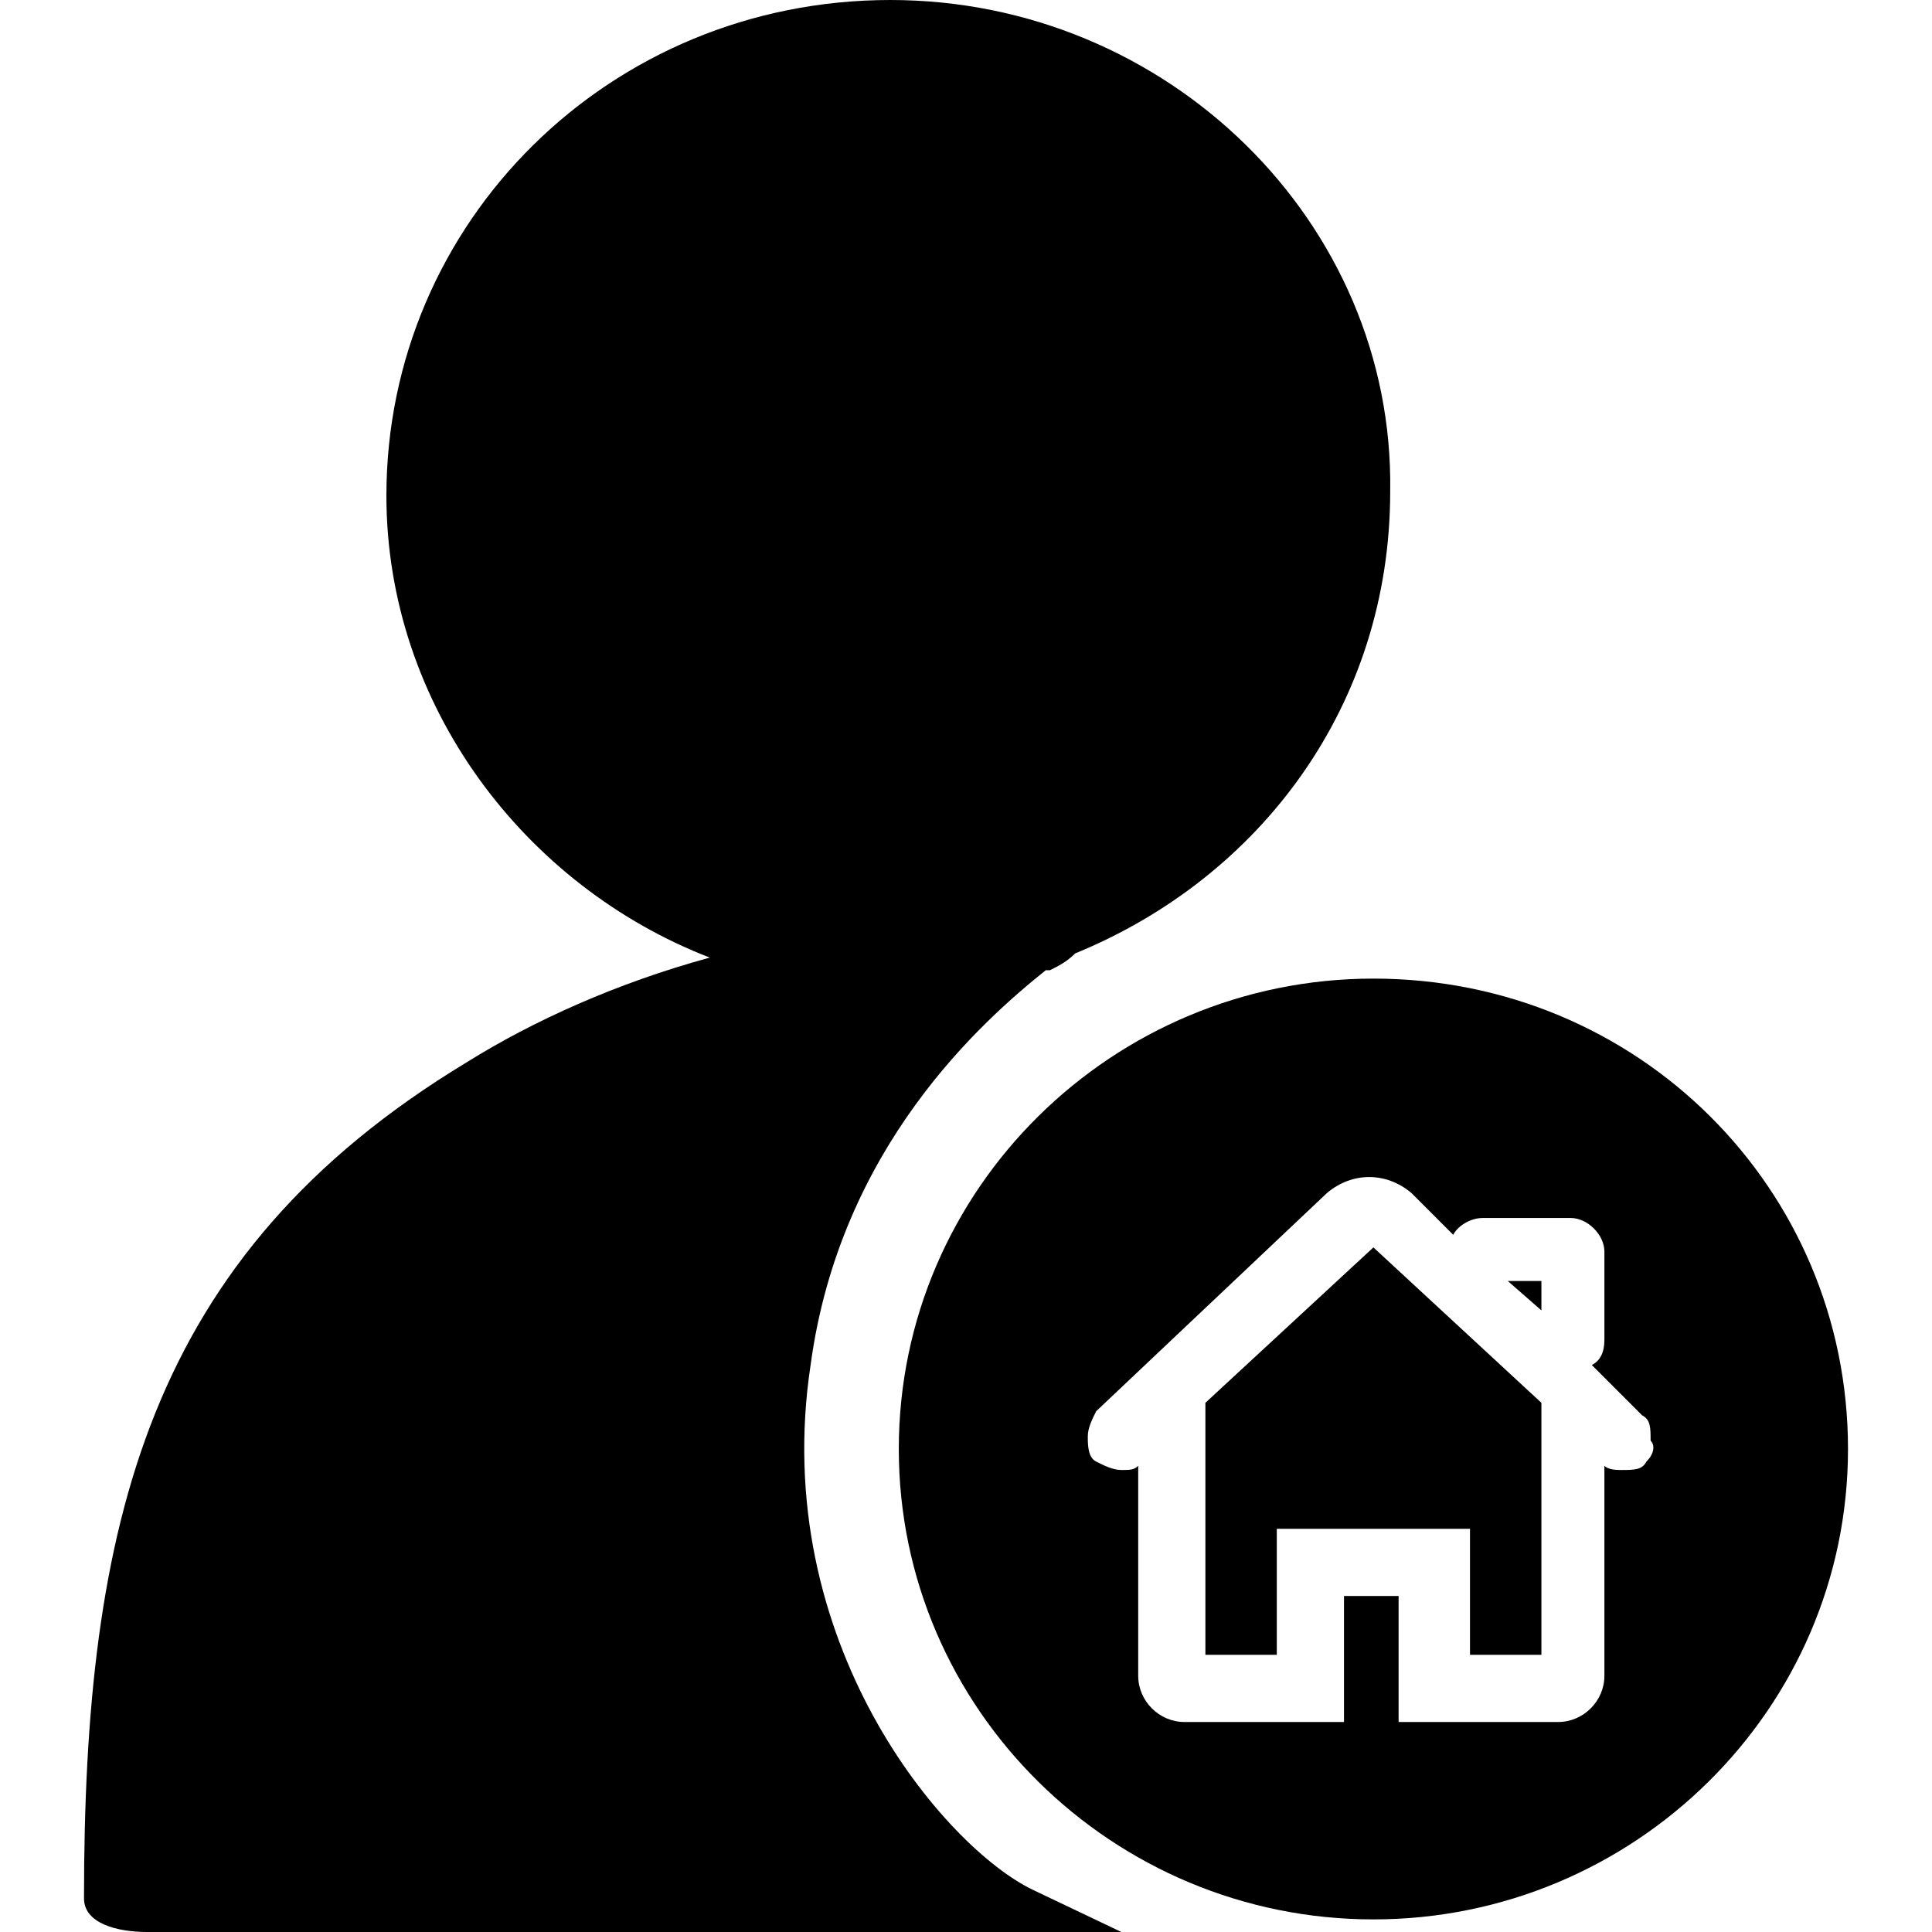
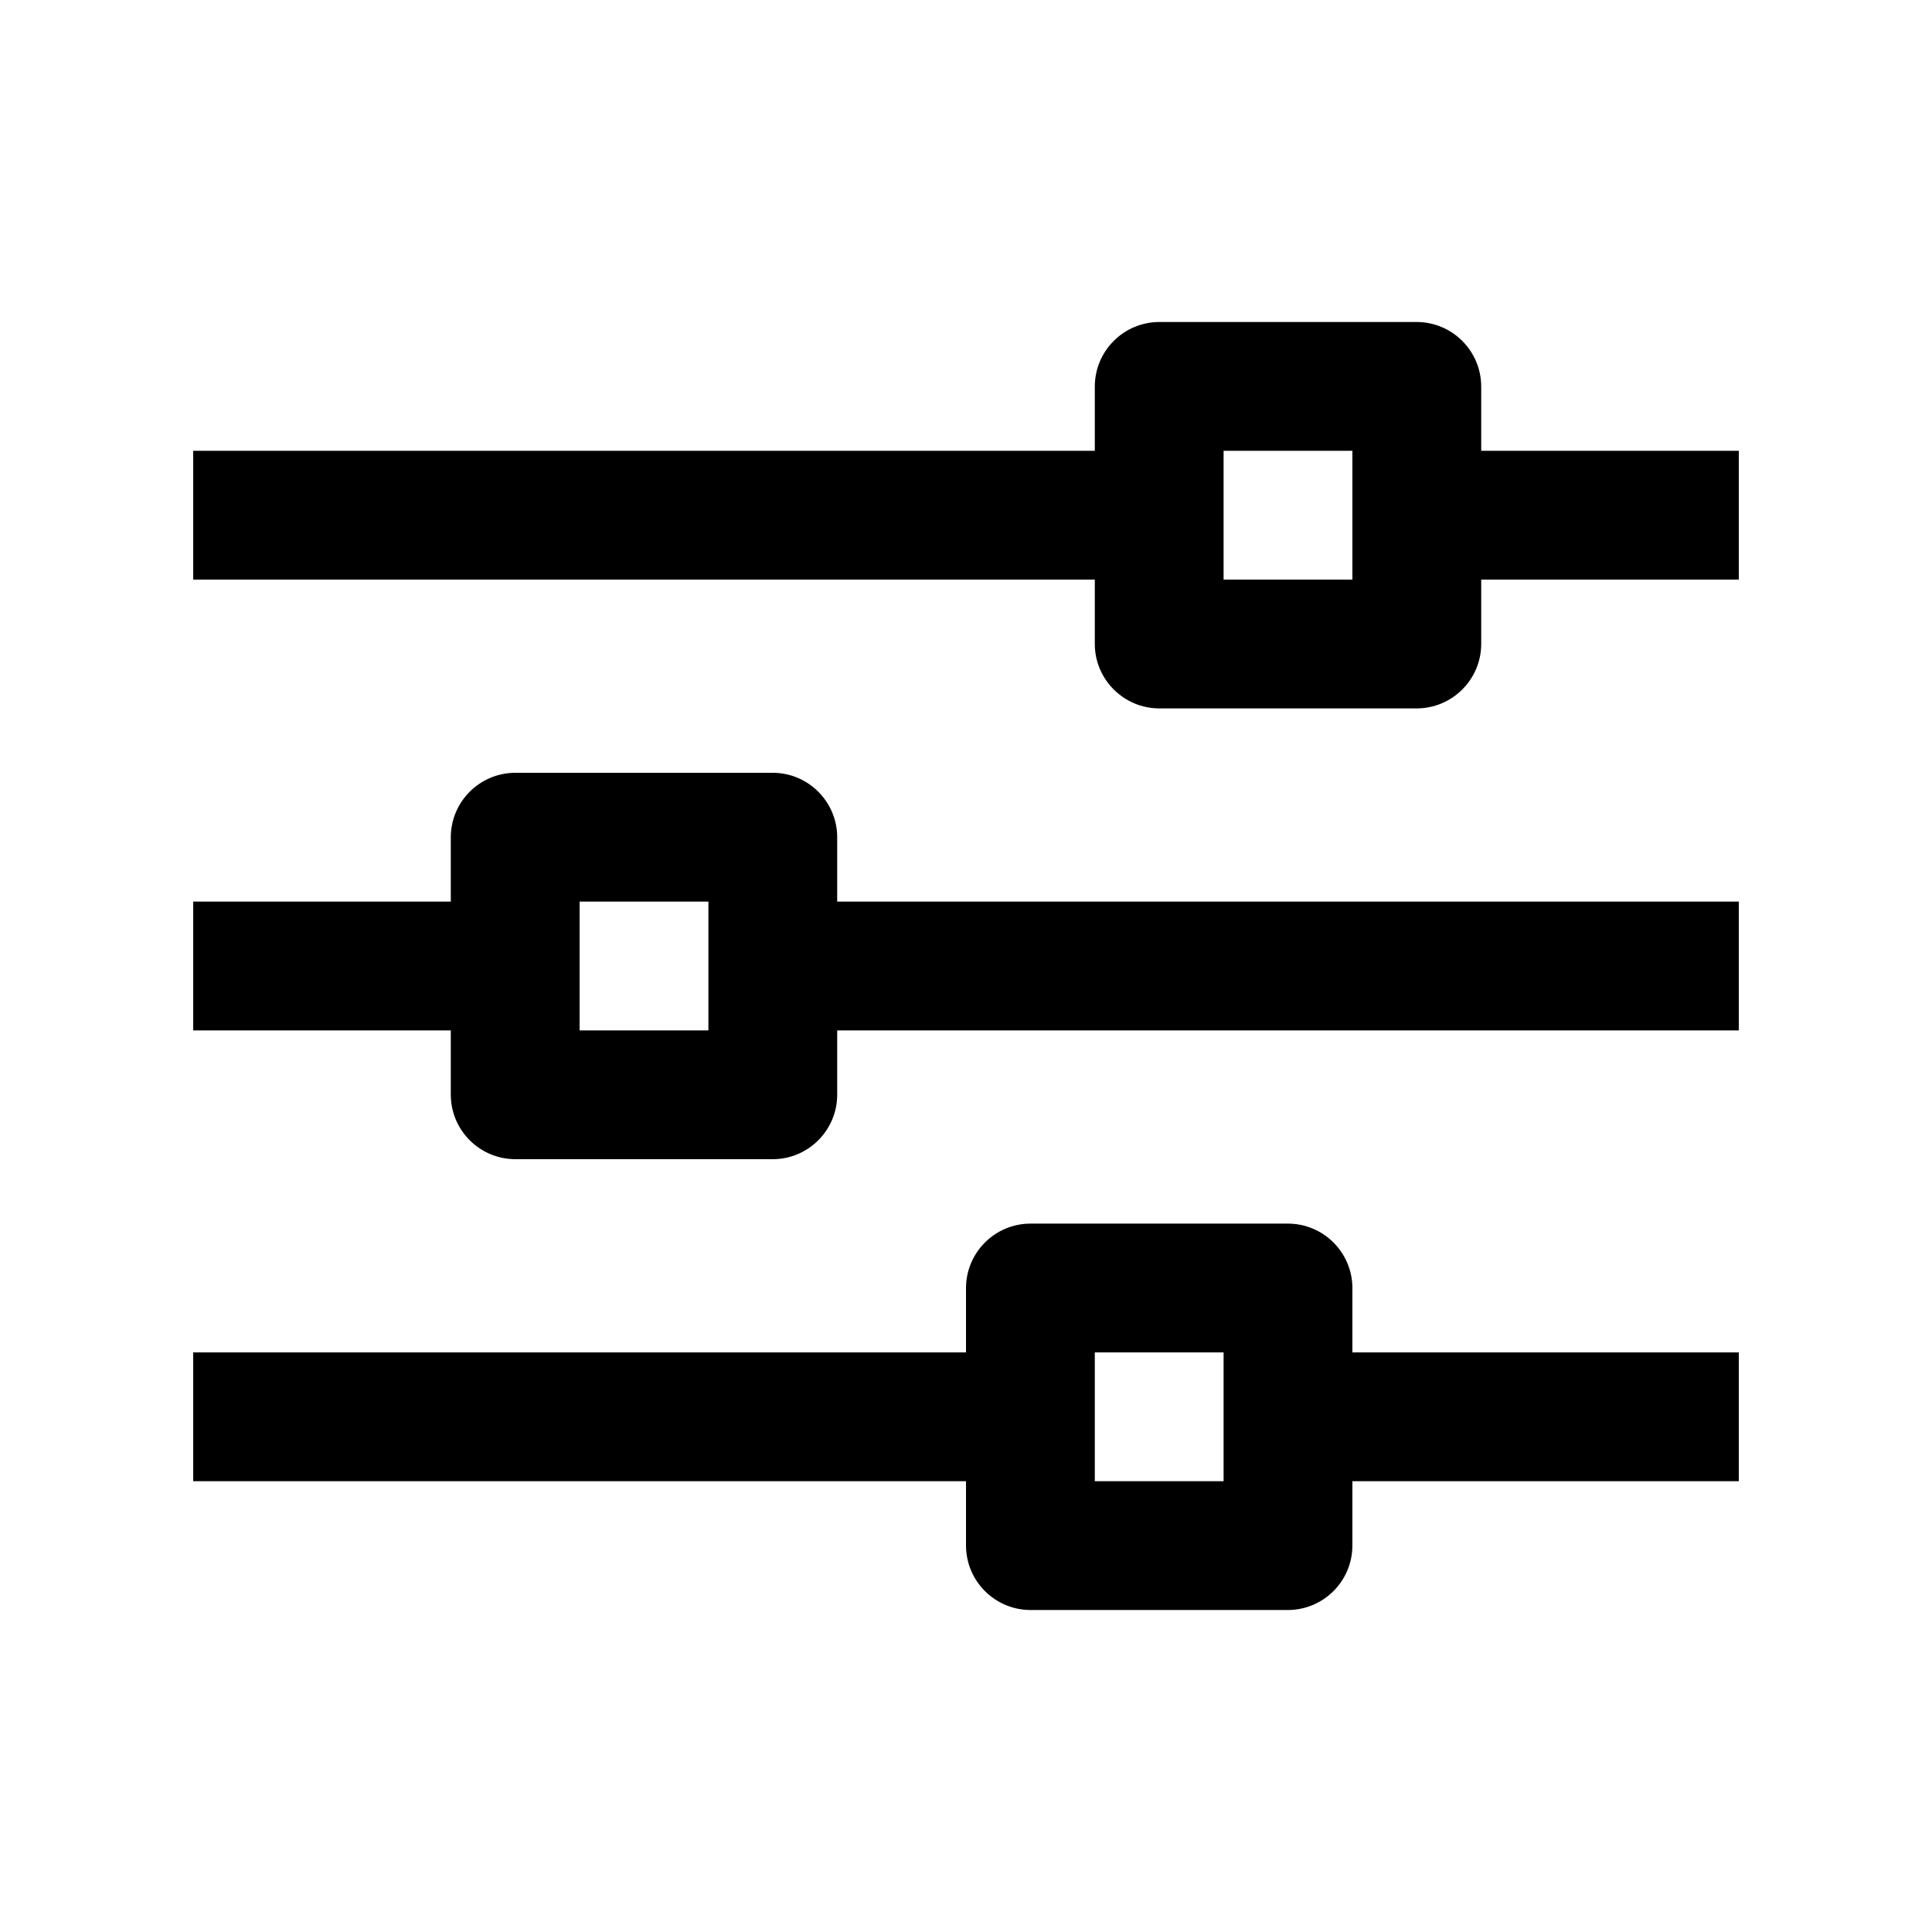
- <svg xmlns="http://www.w3.org/2000/svg" t="1709100014901" class="icon" viewBox="0 0 1024 1024" version="1.1" p-id="20932" width="128" height="128">
-   <path d="M429.635 723.478c15.583-115.757 91.27-182.539 124.661-209.252h2.226c4.452-2.226 8.904-4.452 13.357-8.904 97.948-40.07 166.957-131.339 166.957-244.87C739.061 117.983 618.852 0 471.93 0c-149.148 0-267.13 117.983-267.13 262.678 0 111.304 73.461 207.026 171.409 244.87-48.974 13.357-93.496 33.391-129.113 55.652C77.913 665.6 44.522 808.07 44.522 1006.191c0 13.357 17.809 17.809 33.391 17.809h516.452l-46.748-22.261c-46.748-22.261-140.243-131.339-117.983-278.261z" p-id="20933" />
-   <path d="M727.93 661.148l-89.043 82.365v133.565h37.843v-66.783H779.13v66.783h37.843v-133.565zM816.974 678.957h-17.809l17.809 15.583z" p-id="20934" />
-   <path d="M727.93 518.678c-138.017 0-251.548 111.304-251.548 249.322 0 138.017 113.53 249.322 251.548 249.322 138.017 0 251.548-111.304 251.548-249.322 0-138.017-111.304-249.322-251.548-249.322z m144.696 256c-2.226 4.452-6.678 4.452-13.357 4.452-2.226 0-6.678 0-8.904-2.226v111.304c0 13.357-11.13 24.487-24.487 24.487h-84.591v-66.783H712.348v66.783h-84.591c-13.357 0-24.487-11.13-24.487-24.487v-111.304c-2.226 2.226-4.452 2.226-8.904 2.226s-8.904-2.226-13.357-4.452-4.452-8.904-4.452-13.357c0-4.452 2.226-8.904 4.452-13.357l122.435-115.757c13.357-11.13 31.165-11.13 44.522 0l22.261 22.261c2.226-4.452 8.904-8.904 15.583-8.904h46.748c8.904 0 17.809 8.904 17.809 17.809v46.748c0 6.678-2.226 11.13-6.678 13.357l26.713 26.713c4.452 2.226 4.452 6.678 4.452 13.357 2.226 2.226 2.226 6.678-2.226 11.13z" p-id="20935" />
+ <svg xmlns="http://www.w3.org/2000/svg" t="1726053995211" class="icon" viewBox="0 0 1024 1024" version="1.1" p-id="16251" width="128" height="128">
+   <path d="M785.07 238.93V204.8a34.243 34.243 0 0 0-34.14-34.13H614.4A34.243 34.243 0 0 0 580.27 204.8v34.13H102.4V307.2h477.87v34.13c0 18.77 15.36 34.13 34.13 34.13h136.53c18.77 0 34.14-15.36 34.14-34.13V307.2H921.6v-68.27H785.07zM716.8 307.2h-68.27v-68.27H716.8V307.2zM443.73 477.87v-34.13C443.73 424.96 428.37 409.6 409.6 409.6H273.07a34.243 34.243 0 0 0-34.14 34.13v34.13H102.4v68.27h136.53v34.12a34.243 34.243 0 0 0 34.14 34.14H409.6c18.77 0 34.13-15.36 34.13-34.14v-34.12H921.6v-68.27H443.73z m-68.26 68.27H307.2v-68.27h68.27v68.27zM716.8 716.8v-34.14a34.232 34.232 0 0 0-34.13-34.12H546.13A34.232 34.232 0 0 0 512 682.66V716.8H102.4v68.26h409.6V819.2a34.253 34.253 0 0 0 34.13 34.14h136.54A34.253 34.253 0 0 0 716.8 819.2v-34.14h204.8V716.8H716.8z m-68.27 68.26h-68.26V716.8h68.26v68.26z" p-id="16252" />
</svg>
